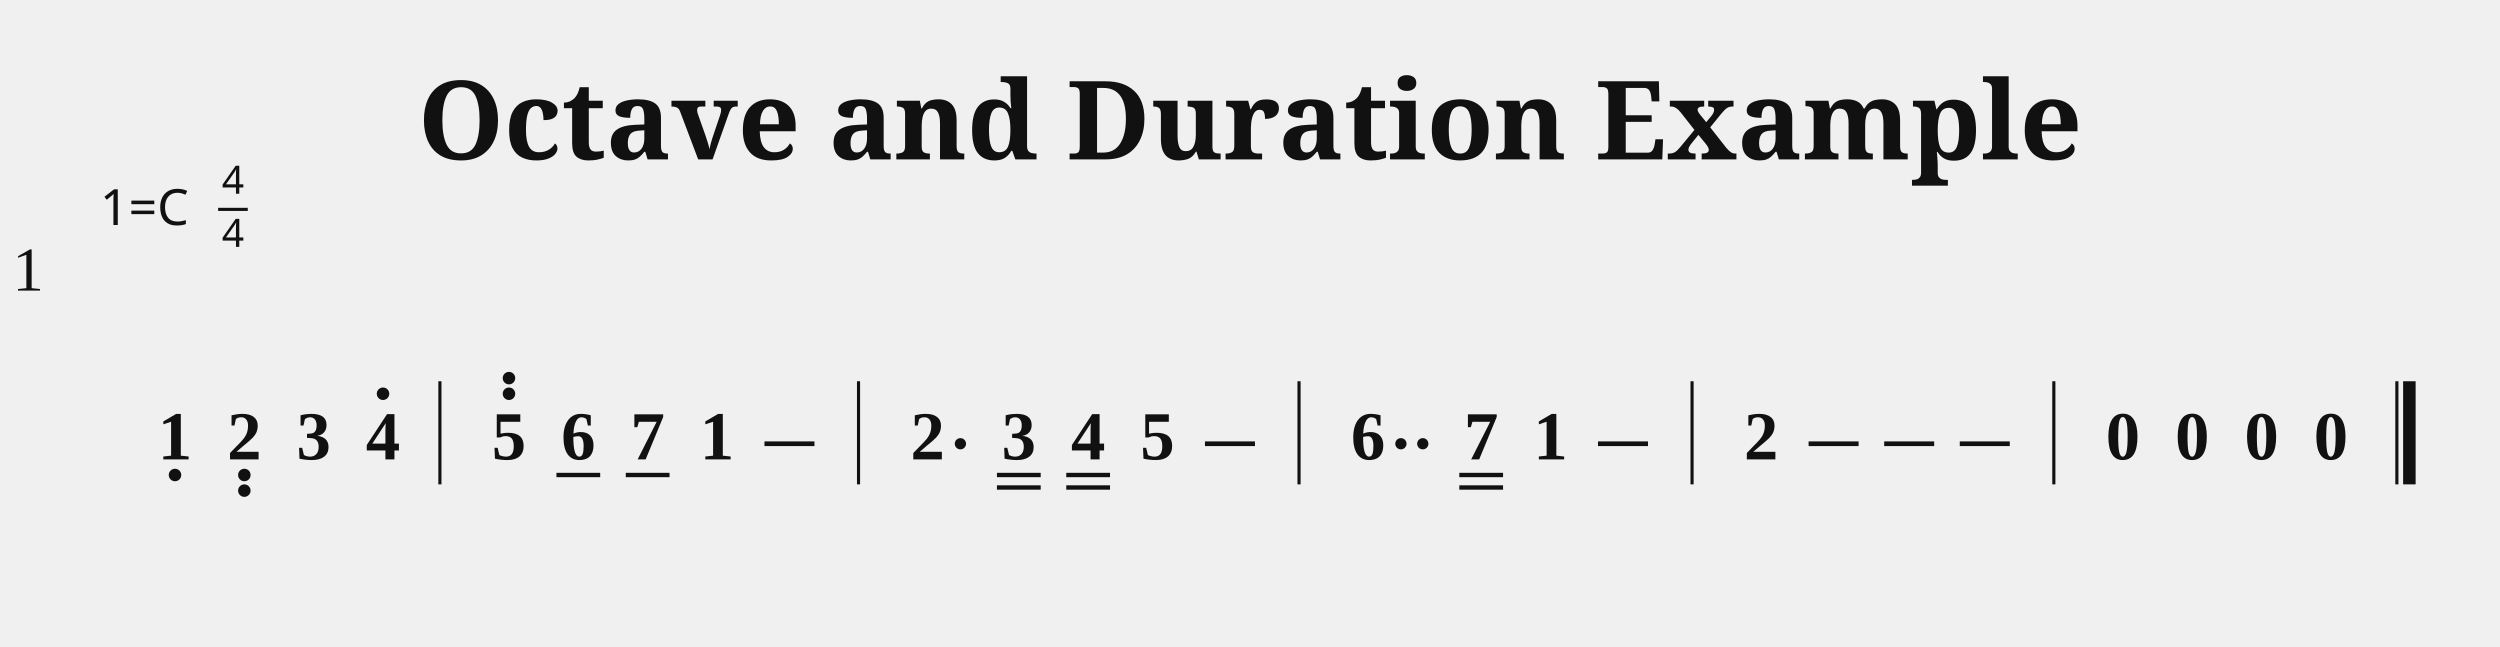
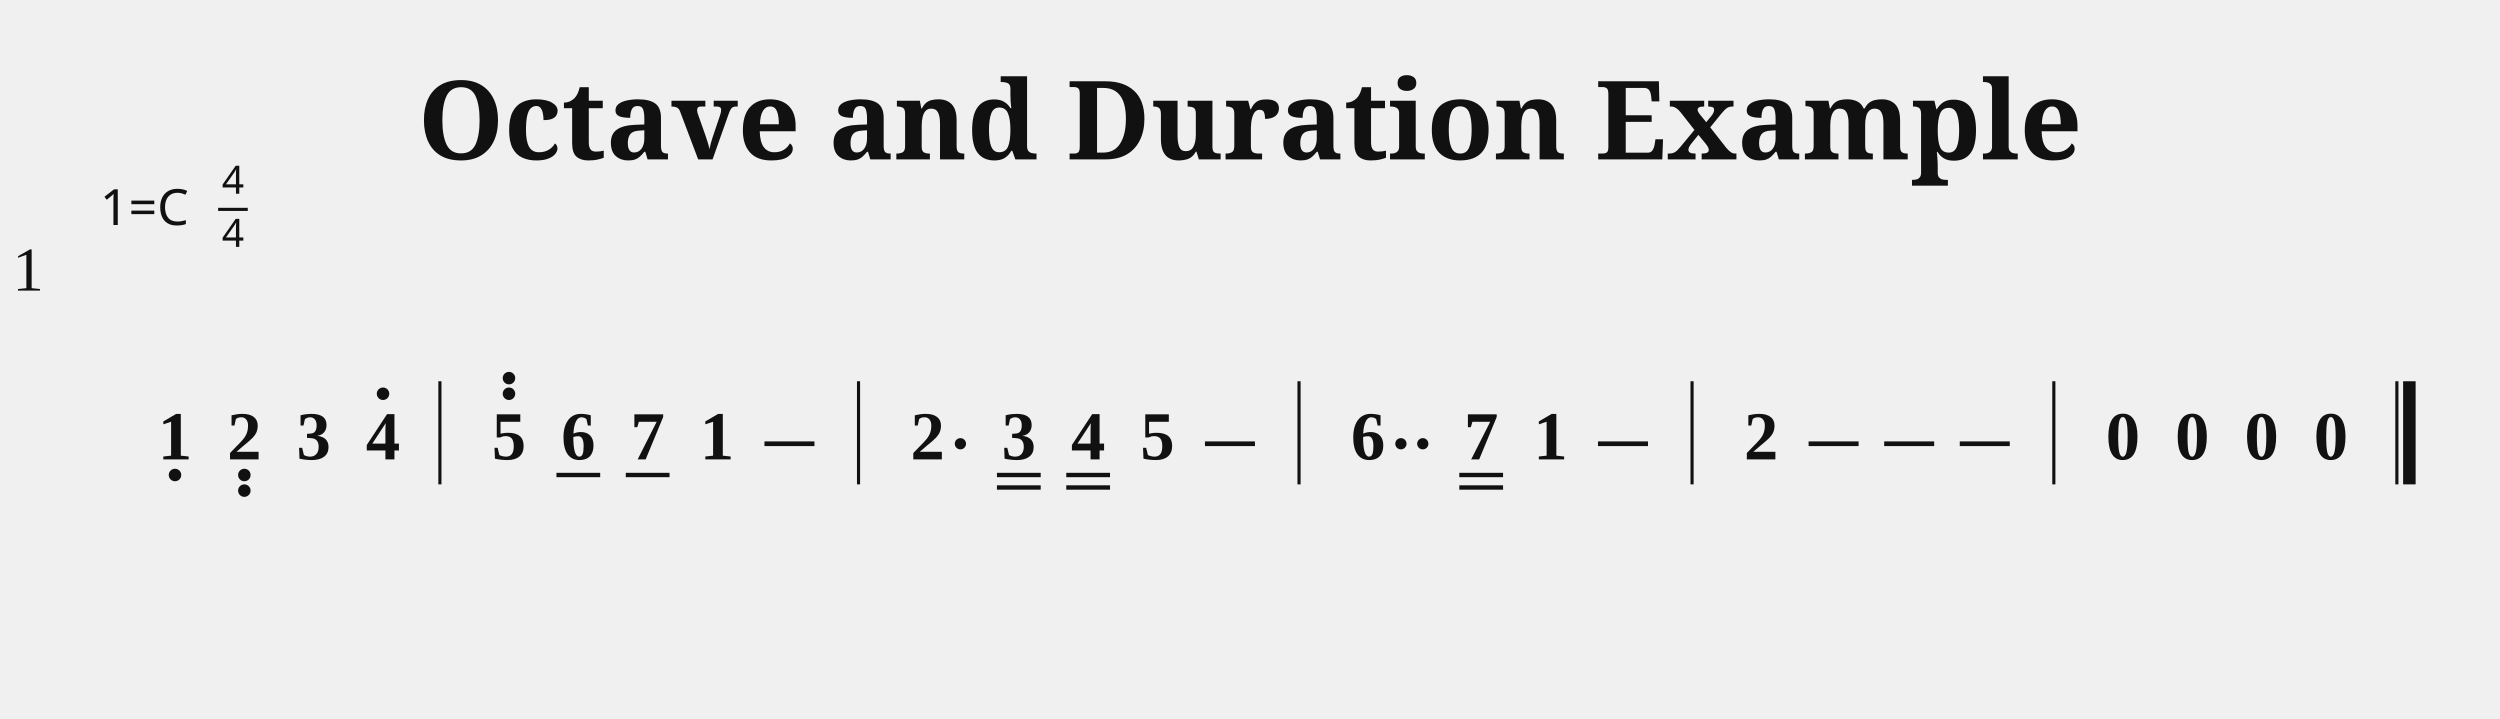
- <svg xmlns="http://www.w3.org/2000/svg" class="abcjs-jianpu" width="800" height="207" viewBox="0 0 800 207" role="img" aria-label="Octave and Duration Example">
+ <svg xmlns="http://www.w3.org/2000/svg" class="abcjs-jianpu" width="800" height="230" viewBox="0 0 800 230" role="img" aria-label="Octave and Duration Example">
  <style>.abcjs-jianpu{background:#fff;color:#111}.jianpu-header,.jianpu-meter,.jianpu-title,.jianpu-composer{font-family:"Noto Sans", "Noto Sans Symbols 2", "Arial Unicode MS", sans-serif;fill:currentColor}.jianpu-number,.jianpu-accidental,.jianpu-chord,.jianpu-dynamic,.jianpu-measure-number,.jianpu-fingering-text,.jianpu-page-number,.jianpu-lyric{font-family:"Times New Roman", "Noto Serif", "Noto Serif Symbols", Georgia, serif;fill:currentColor}.jianpu-number{text-anchor:middle;font-size:22px;font-weight:700}.jianpu-accidental{text-anchor:end;font-size:15.4px}.jianpu-title{text-anchor:middle;font-size:35px;font-weight:600;font-family:"Songti TC", "PMingLiU", "MingLiU", "SimSun", serif}.jianpu-header{font-size:16px}.jianpu-meter{text-anchor:middle;font-size:12.48px;font-weight:400}.jianpu-composer{text-anchor:end;font-size:14px;font-style:italic}.jianpu-chord{text-anchor:middle;font-size:18px;font-weight:400}.jianpu-dynamic{text-anchor:middle;font-size:13px;font-style:italic}.jianpu-lyric{text-anchor:middle;font-size:15px;font-weight:400}.jianpu-lyric-extend{opacity:.6}.jianpu-measure-number{font-size:20px;font-weight:400}.jianpu-page-number{text-anchor:end;font-size:13px;font-weight:400}.jianpu-fingering-text{text-anchor:middle;dominant-baseline:central;font-size:14px}.jianpu-octave-dot,.jianpu-duration-dot{fill:currentColor}.jianpu-note{cursor:pointer}.jianpu-note:hover .jianpu-number{fill:#1a73e8}.jianpu-fingering-circle{fill:white;stroke:currentColor;stroke-width:1}.jianpu-underline,.jianpu-extension,.jianpu-bar,.jianpu-tie{stroke:currentColor;fill:none;stroke-linecap:butt}.jianpu-meter-line{stroke:currentColor;fill:none}</style>
  <text class="jianpu-title" x="400" y="51">Octave and Duration Example</text>
  <text class="jianpu-header" x="32" y="72">1=C</text>
  <text class="jianpu-meter jianpu-meter-numerator" x="74.544" y="62">4</text>
  <text class="jianpu-meter jianpu-meter-denominator" x="74.544" y="79">4</text>
  <line class="jianpu-meter-line" x1="69.8" y1="67" x2="79.288" y2="67" stroke-width="1" />
  <g class="jianpu-line" data-line="1">
    <text class="jianpu-measure-number" x="4" y="93">1</text>
    <g class="jianpu-measure" data-measure="1">
      <g class="jianpu-event" data-duration-beats="1" data-instrument="piano">
        <g class="jianpu-note" data-midi="48">
          <text class="jianpu-number" x="56" y="147">1</text>
          <circle class="jianpu-octave-dot" cx="56" cy="152" r="2" />
        </g>
      </g>
      <g class="jianpu-event" data-duration-beats="1" data-instrument="piano">
        <g class="jianpu-note" data-midi="38">
          <text class="jianpu-number" x="78.189" y="147">2</text>
          <circle class="jianpu-octave-dot" cx="78.189" cy="152" r="2" />
          <circle class="jianpu-octave-dot" cx="78.189" cy="157" r="2" />
        </g>
      </g>
      <g class="jianpu-event" data-duration-beats="1" data-instrument="piano">
        <g class="jianpu-note" data-midi="64">
          <text class="jianpu-number" x="100.378" y="147">3</text>
        </g>
      </g>
      <g class="jianpu-event" data-duration-beats="1" data-instrument="piano">
        <g class="jianpu-note" data-midi="77">
          <text class="jianpu-number" x="122.566" y="147">4</text>
          <circle class="jianpu-octave-dot" cx="122.566" cy="126" r="2" />
        </g>
      </g>
      <line class="jianpu-bar" x1="140.77" y1="122" x2="140.77" y2="155" stroke-width="1" />
    </g>
    <g class="jianpu-measure" data-measure="2">
      <g class="jianpu-event" data-duration-beats="1" data-instrument="piano">
        <g class="jianpu-note" data-midi="91">
          <text class="jianpu-number" x="162.872" y="147">5</text>
          <circle class="jianpu-octave-dot" cx="162.872" cy="126" r="2" />
          <circle class="jianpu-octave-dot" cx="162.872" cy="121" r="2" />
        </g>
      </g>
      <g class="jianpu-event" data-duration-beats="0.5" data-instrument="piano">
        <g class="jianpu-note" data-midi="69">
          <text class="jianpu-number" x="185.061" y="147">6</text>
        </g>
        <line class="jianpu-underline" x1="178.061" y1="152" x2="192.061" y2="152" stroke-width="1.4" />
      </g>
      <g class="jianpu-event" data-duration-beats="0.5" data-instrument="piano">
        <g class="jianpu-note" data-midi="71">
          <text class="jianpu-number" x="207.25" y="147">7</text>
        </g>
        <line class="jianpu-underline" x1="200.25" y1="152" x2="214.25" y2="152" stroke-width="1.4" />
      </g>
      <g class="jianpu-event" data-duration-beats="2" data-instrument="piano">
        <g class="jianpu-note" data-midi="60">
          <text class="jianpu-number" x="229.439" y="147">1</text>
        </g>
        <line class="jianpu-extension" x1="244.628" y1="142" x2="260.628" y2="142" stroke-width="1.5" />
      </g>
      <line class="jianpu-bar" x1="274.73" y1="122" x2="274.73" y2="155" stroke-width="1" />
    </g>
    <g class="jianpu-measure" data-measure="3">
      <g class="jianpu-event" data-duration-beats="1.5" data-instrument="piano">
        <g class="jianpu-note" data-midi="62">
          <text class="jianpu-number" x="296.832" y="147">2</text>
        </g>
        <circle class="jianpu-duration-dot" cx="307.332" cy="142" r="1.8" />
      </g>
      <g class="jianpu-event" data-duration-beats="0.25" data-instrument="piano">
        <g class="jianpu-note" data-midi="64">
          <text class="jianpu-number" x="326.02" y="147">3</text>
        </g>
        <line class="jianpu-underline" x1="319.02" y1="152" x2="333.02" y2="152" stroke-width="1.4" />
        <line class="jianpu-underline" x1="319.02" y1="156" x2="333.02" y2="156" stroke-width="1.4" />
      </g>
      <g class="jianpu-event" data-duration-beats="0.25" data-instrument="piano">
        <g class="jianpu-note" data-midi="65">
          <text class="jianpu-number" x="348.209" y="147">4</text>
        </g>
        <line class="jianpu-underline" x1="341.209" y1="152" x2="355.209" y2="152" stroke-width="1.4" />
        <line class="jianpu-underline" x1="341.209" y1="156" x2="355.209" y2="156" stroke-width="1.4" />
      </g>
      <g class="jianpu-event" data-duration-beats="2" data-instrument="piano">
        <g class="jianpu-note" data-midi="67">
          <text class="jianpu-number" x="370.398" y="147">5</text>
        </g>
        <line class="jianpu-extension" x1="385.587" y1="142" x2="401.587" y2="142" stroke-width="1.5" />
      </g>
      <line class="jianpu-bar" x1="415.689" y1="122" x2="415.689" y2="155" stroke-width="1" />
    </g>
    <g class="jianpu-measure" data-measure="4">
      <g class="jianpu-event" data-duration-beats="1.75" data-instrument="piano">
        <g class="jianpu-note" data-midi="69">
          <text class="jianpu-number" x="437.791" y="147">6</text>
        </g>
        <circle class="jianpu-duration-dot" cx="448.291" cy="142" r="1.8" />
        <circle class="jianpu-duration-dot" cx="455.291" cy="142" r="1.8" />
      </g>
      <g class="jianpu-event" data-duration-beats="0.25" data-instrument="piano">
        <g class="jianpu-note" data-midi="71">
          <text class="jianpu-number" x="473.98" y="147">7</text>
        </g>
        <line class="jianpu-underline" x1="466.98" y1="152" x2="480.98" y2="152" stroke-width="1.4" />
        <line class="jianpu-underline" x1="466.98" y1="156" x2="480.98" y2="156" stroke-width="1.4" />
      </g>
      <g class="jianpu-event" data-duration-beats="2" data-instrument="piano">
        <g class="jianpu-note" data-midi="60">
          <text class="jianpu-number" x="496.168" y="147">1</text>
        </g>
        <line class="jianpu-extension" x1="511.357" y1="142" x2="527.357" y2="142" stroke-width="1.5" />
      </g>
      <line class="jianpu-bar" x1="541.459" y1="122" x2="541.459" y2="155" stroke-width="1" />
    </g>
    <g class="jianpu-measure" data-measure="5">
      <g class="jianpu-event" data-duration-beats="4" data-instrument="piano">
        <g class="jianpu-note" data-midi="62">
          <text class="jianpu-number" x="563.561" y="147">2</text>
        </g>
        <line class="jianpu-extension" x1="578.75" y1="142" x2="594.75" y2="142" stroke-width="1.5" />
        <line class="jianpu-extension" x1="602.939" y1="142" x2="618.939" y2="142" stroke-width="1.5" />
        <line class="jianpu-extension" x1="627.128" y1="142" x2="643.128" y2="142" stroke-width="1.5" />
      </g>
      <line class="jianpu-bar" x1="657.23" y1="122" x2="657.23" y2="155" stroke-width="1" />
    </g>
    <g class="jianpu-measure" data-measure="6">
      <g class="jianpu-event" data-duration-beats="1" data-instrument="piano">
        <text class="jianpu-number" x="679.332" y="147">0</text>
      </g>
      <g class="jianpu-event" data-duration-beats="1" data-instrument="piano">
        <text class="jianpu-number" x="701.52" y="147">0</text>
      </g>
      <g class="jianpu-event" data-duration-beats="1" data-instrument="piano">
        <text class="jianpu-number" x="723.709" y="147">0</text>
      </g>
      <g class="jianpu-event" data-duration-beats="1" data-instrument="piano">
        <text class="jianpu-number" x="745.898" y="147">0</text>
      </g>
      <line class="jianpu-bar" x1="767" y1="122" x2="767" y2="155" stroke-width="1" />
      <line class="jianpu-bar" x1="771" y1="122" x2="771" y2="155" stroke-width="4" />
    </g>
  </g>
</svg>
